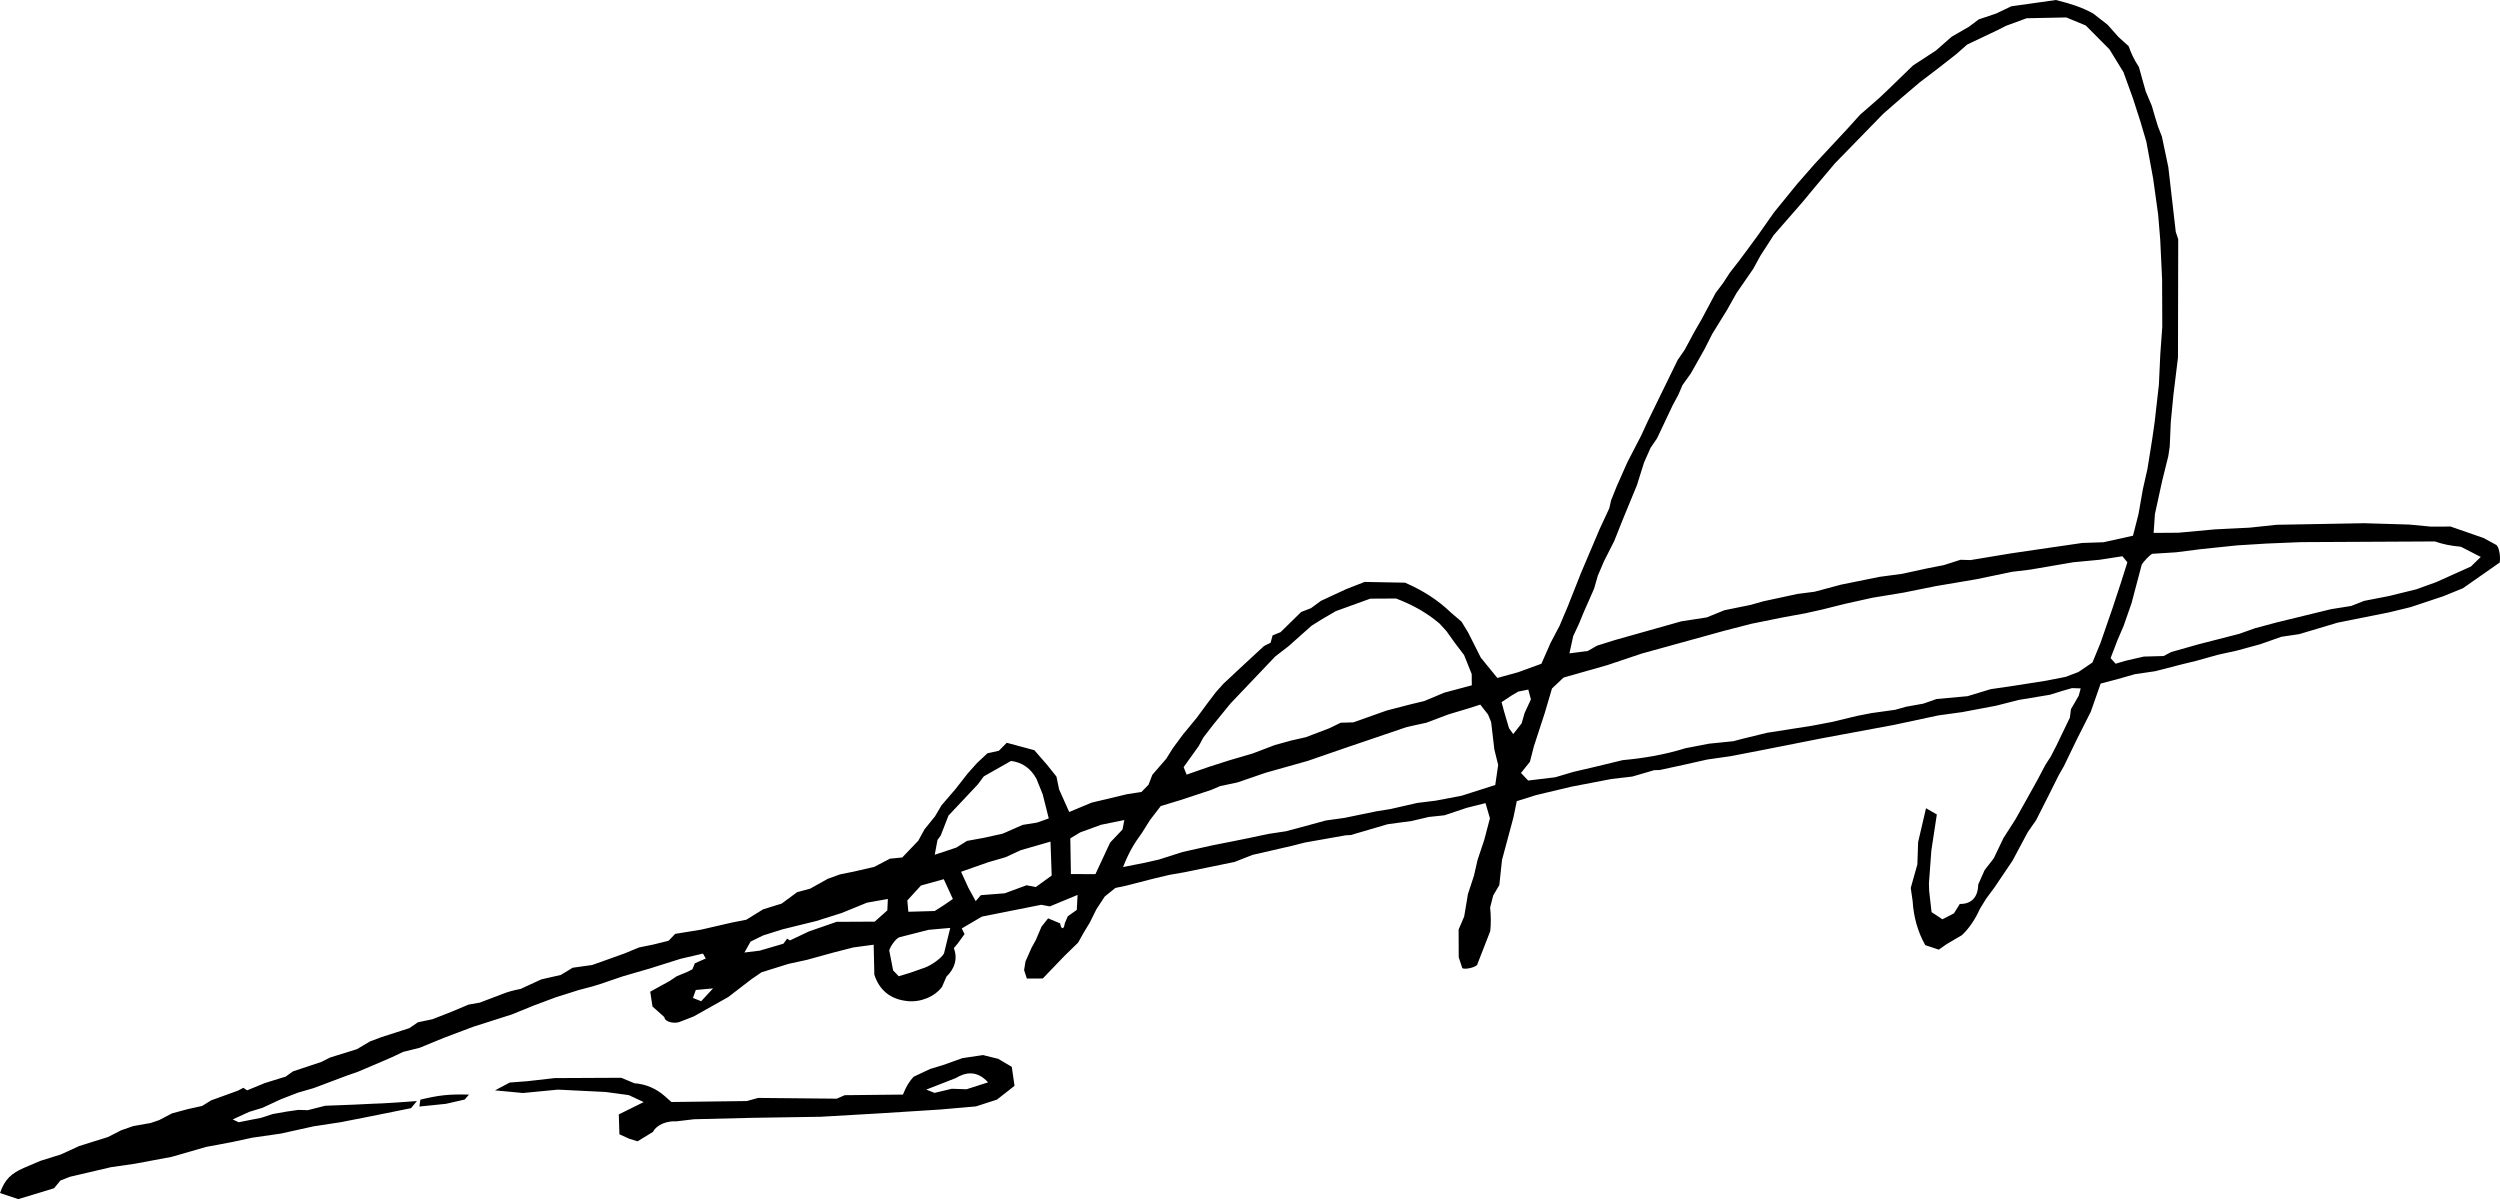
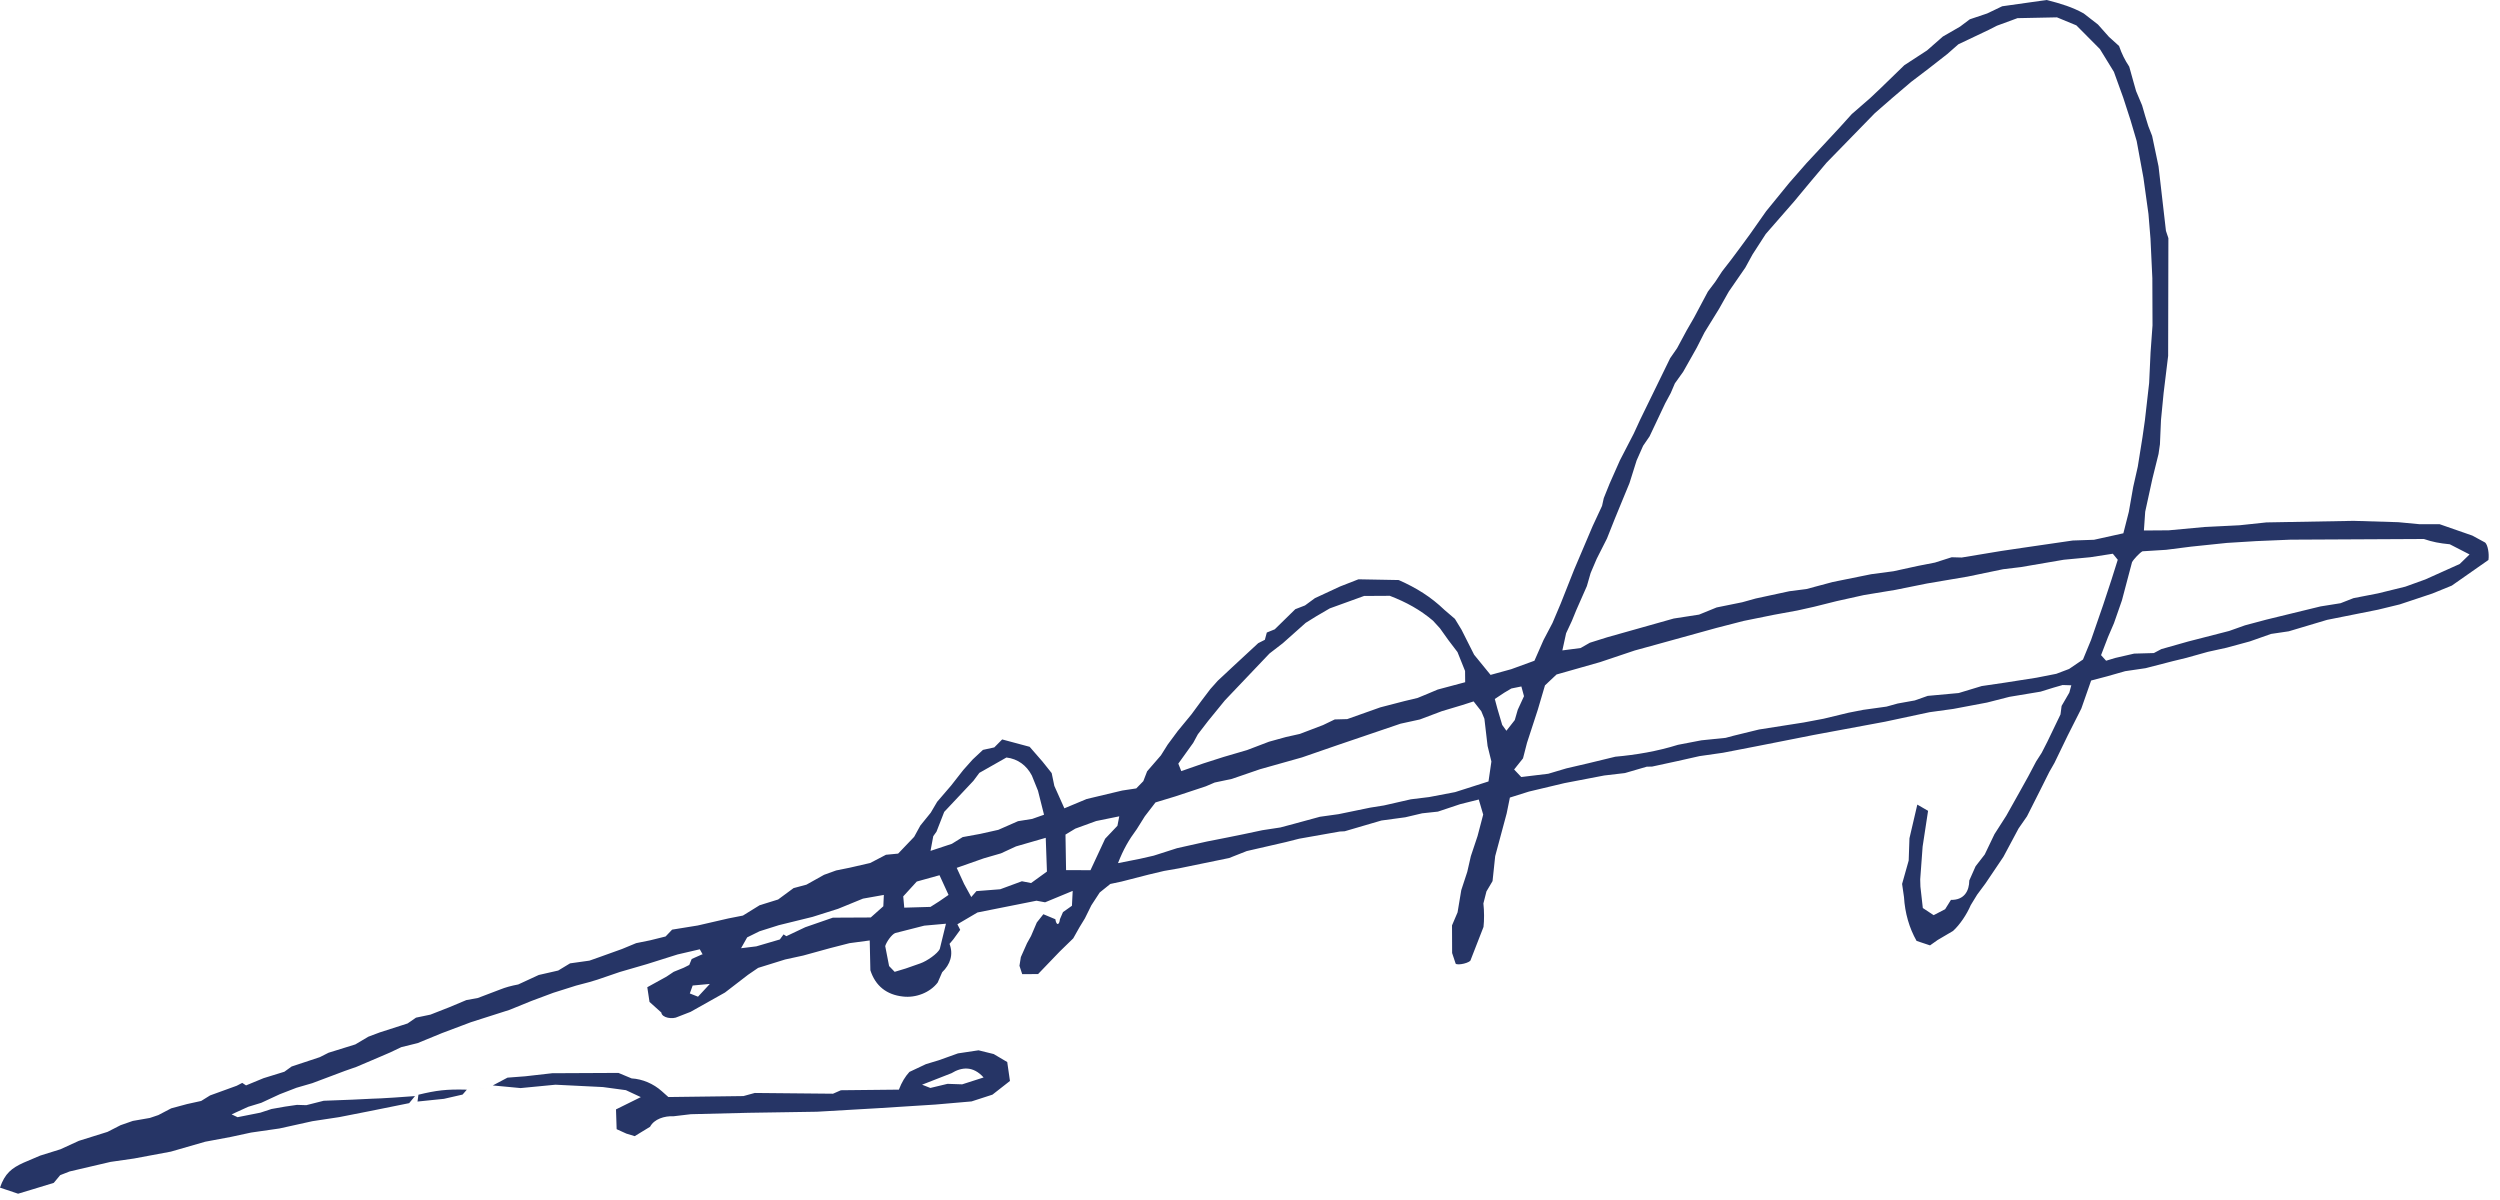
<svg xmlns="http://www.w3.org/2000/svg" id="a" viewBox="0 0 931.958 447.018">
-   <path d="M930.624,203.17l-4.803-2.609-12.266-4.269-7.466.014-7.985-.759-16.737-.501-32.656.584-10.074,1.069-13.102.65-13.427,1.243-9.273.067.489-7.048,2.706-12.4,2.285-9.212.528-3.639.39-9.071.984-10.107,1.696-13.907.092-44.084-.914-2.739-2.775-24.141-2.402-11.427-1.437-3.672-1.169-3.796-1.149-3.958-2.248-5.337-.967-3.4-1.603-5.763c-1.683-2.543-2.772-4.75-3.811-7.736l-3.792-3.427-4.096-4.608-5.369-4.167c-4.184-2.335-8.447-3.65-13.85-5.022l-16.654,2.351-5.629,2.694-6.498,2.183-3.657,2.747-6.436,3.713-5.909,5.186-8.514,5.546-8.912,8.648-3.901,3.687-6.871,5.971-4.727,5.24-12.222,13.136-6.491,7.413-8.631,10.599-6.103,8.68-3.825,5.212-3.239,4.344-3.299,4.25-2.544,3.881-2.795,3.717-5.191,9.753-2.714,4.697-3.631,6.747-2.595,3.748-11.193,22.935-2.443,5.306-5.169,9.997-3.862,8.716-2.188,5.433-.649,2.922-3.515,7.553-6.959,16.37-5.007,12.653-3.072,7.264-3.372,6.412-3.391,7.725-8.688,3.17-7.739,2.134-6.162-7.56-4.718-9.359-2.472-4.061-3.907-3.35c-5.151-4.943-10.516-8.254-17.14-11.19l-15.082-.278-6.882,2.69-9.419,4.375-3.704,2.722-3.639,1.409-7.697,7.536-2.974,1.206-.726,2.717-2.493,1.262-9.783,9.064-2.565,2.405-2.779,2.582-2.796,3.132-3.349,4.419-3.762,5.105-5.116,6.215-3.746,5.055-2.538,4.044-5.161,5.957-1.425,3.693-2.646,2.72-5.246.792-13.334,3.181-8.342,3.482-3.753-8.384-1.001-4.812-3.456-4.332-4.792-5.509-10.286-2.761-2.955,2.987-4.244.929-3.854,3.601-3.513,3.936-4.575,5.84-5.207,6.062-2.409,4.09-3.889,4.806-2.316,4.228-6.002,6.28-4.555.435-5.899,3.078-7.642,1.756-5.118,1.037-4.52,1.633-6.601,3.692-4.824,1.291-5.779,4.263-6.928,2.151-6.247,3.863-5.493,1.081-11.407,2.632-5.151.834-4.469.726-2.441,2.559-5.806,1.443-5.219,1.055-5.283,2.188-8.539,3.068-3.664,1.293-7.267,1.021-4.44,2.688-7.289,1.665-7.675,3.547c-2.562.48-4.84,1.105-6.725,1.871l-8.472,3.222-4.236.759-6.352,2.668-7.092,2.779-5.405,1.132-3.171,2.182-10.423,3.352-4.29,1.615-4.835,2.873-10.031,3.116-3.28,1.66-10.558,3.502-2.709,1.953-7.821,2.421-6.533,2.698-1.423-.943-2.069,1.074-9.973,3.62-3.33,2.07-5.284,1.164-5.95,1.608-4.811,2.519-3.167,1.071-6.396,1.115-4.575,1.598-4.904,2.51-10.712,3.347-6.892,3.16-7.599,2.376-6.257,2.665c-4.463,2.035-6.97,4.017-8.798,9.323l6.779,2.279,5.543-1.67,7.816-2.389,2.404-2.893,3.525-1.378,15.332-3.584,8.811-1.269,13.778-2.575,12.844-3.704,9.64-1.807,7.559-1.631,10.629-1.529,12.34-2.73,10.012-1.518,11.707-2.305,14.498-2.928,2.192-2.649-7.775.553-4.991.298-3.331.13-7.267.352-10.822.417-6.523,1.652-3.492-.108-4.504.654-5.041.892-4.164,1.367-8.54,1.696c-1.422-.672-2.628-1.253-2.218-1.057l6.178-2.827,4.927-1.502,6.9-3.205,6.271-2.426,5.927-1.725,12.164-4.574,4.416-1.55,9.016-3.843,3.628-1.564,4.111-1.957,6.104-1.511,9.058-3.721,7.198-2.714,3.721-1.404,14.45-4.617,8.142-3.312,8.262-3.085,8.5-2.685,5.039-1.334,2.976-.9,8.383-2.868,10.151-2.949,11.467-3.612,8.326-1.937c.468.758,1.533,2.739.948,1.867l-3.973,1.758-.921,2.24-2.104,1.06-3.725,1.512-2.695,1.804-7.192,3.962.832,5.513,4.422,3.962c.206,2.054,4.302,2.624,6.189,1.604l4.765-1.854,12.885-7.236,8.629-6.639,3.785-2.589,10.107-3.146,6.76-1.473,10.091-2.78,7.245-1.857,7.585-1.017.243,11.162c1.887,5.883,6.111,9.184,12.184,9.836,4.878.593,10.189-1.5,13.035-5.253l1.667-3.839c3.012-2.913,4.288-6.614,2.752-10.627l1.428-1.699,2.575-3.55c-.15-.296-.478-.943-1.057-2.088l7.525-4.421,22.098-4.403,3.222.599,10.335-4.277-.282,5.571-3.356,2.38-1.138,2.636c-.244,2.35-1.346,2.515-1.713.028l-4.494-1.879-2.457,3.102-2.161,5.063-1.495,2.675-2.317,5.214-.521,3.253,1.029,3.136,5.937-.028,6.387-6.65,1.739-1.806,5.04-4.909,2.336-4.148,2.038-3.346,2.419-4.895,3.136-4.801,3.965-3.19,4.201-.896,10.093-2.594,5.808-1.382,5.599-.975,18.772-3.861,6.619-2.611,14.606-3.355,5.021-1.273,15.2-2.69,1.835-.093,13.752-4.029,8.964-1.213,6.312-1.487,5.879-.631,8.333-2.784,6.982-1.752,1.655,5.641-2.108,8.029-2.511,7.529-1.35,5.904-2.239,6.826-1.389,8.328-2.081,4.88.043,10.348,1.323,3.986c.694.761,5.674-.289,5.679-1.558l4.752-12.2c.285-2.507.272-5.963-.045-8.79l1.14-4.497,2.287-3.871.992-9.35,4.299-15.994,1.205-5.94,7.145-2.249,13.289-3.164,14.901-2.858,7.737-.905,8.197-2.39,1.964-.036,9.695-2.1,8.079-1.82,8.811-1.262,12.745-2.469,7.516-1.483,13.634-2.697,26.758-4.971,16.68-3.564,8.897-1.228,12.632-2.384,8.373-2.14,11.674-1.942,4.848-1.504,3.407-.978,3.255.101-.745,2.746-2.889,4.982-.414,3.182-4.937,10.252-2.118,4.141-2.07,3.228-3.001,5.675-3.239,5.825-4.925,8.79-4.451,6.951-3.631,7.584-3.421,4.409-2.364,5.333c-.022,3.862-1.841,7.348-6.871,7.263l-2.173,3.492-4.301,2.229-4.057-2.679-.897-7.986-.078-2.744.902-12.266,2.043-13.4-4.03-2.332-2.942,12.611-.287,8.331-2.47,8.767.712,4.927c.353,5.962,1.965,11.573,4.713,16.406l5.036,1.677,2.853-2.016,5.755-3.383c2.591-2.353,5.162-6.217,6.645-9.684l2.377-3.888,3.138-4.237,6.71-9.949,5.677-10.628,3.151-4.533,5.099-10.1,3.249-6.511,1.946-3.406,4.946-10.23,5.117-10.134,3.668-10.485,6.029-1.585,6.717-1.915,7.632-1.12,10.157-2.62,5.108-1.241,8.066-2.258,7.047-1.552,8.664-2.355,7.957-2.803,6.632-.981,14.341-4.284,19.086-3.815,8.108-1.972,12.21-4.068,7.302-2.972,13.727-9.606c.334-2.456-.261-5.665-1.24-6.52ZM261.387,373.236l-3.07-1.213,1.067-2.973,6.434-.594-4.43,4.78ZM330.782,339.374l-4.711,4.198-14.195.071-10.318,3.576-7.091,3.359-1.045-.673-1.384,1.895-8.82,2.586-5.711.697,2.287-4.064,4.635-2.285,7.199-2.274,12.658-3.118,9.554-3.02,9.324-3.813,7.813-1.39-.194,4.254ZM351.917,355.389c-.839,1.727-4.748,4.493-7.281,5.374l-5.44,1.907-4.169,1.259-2.085-2.17-1.454-7.48c.494-1.623,2.406-4.322,3.724-4.87l10.902-2.779,8.123-.724-2.32,9.482ZM351.619,337.591l-3.183,2.019-9.816.283-.382-4.227,5.071-5.552,8.516-2.368,3.385,7.376-3.591,2.468ZM356.47,315.976l-8.012,2.657,1.024-5.505,1.209-1.683,2.89-7.411,10.935-11.627,2.23-2.989,10.143-5.754c4.271.515,7.556,2.975,9.518,6.754l2.291,5.681,2.264,8.999-4.41,1.555-5.325.856-7.384,3.245-6.795,1.52-6.549,1.198-4.029,2.506ZM386.112,330.686l-3.434-.68-8.124,2.998-8.902.695-1.933,2.219-2.675-4.875-2.778-6.054,10.152-3.57,6.411-1.856,5.64-2.607,11.136-3.215.449,12.64-5.941,4.306ZM446.851,278.141l1.71-3.164,3.831-4.977,6.29-7.72,16.707-17.562,4.977-3.839,8.586-7.643,3.945-2.453,5.067-2.959,12.848-4.654,9.635-.054c6.198,2.387,11.375,5.247,16.165,9.311l2.597,2.838,3.18,4.458,3.398,4.462,2.838,7.074.039,4.214-10.288,2.747-3.724,1.571-3.789,1.567-4.994,1.199-8.963,2.323-12.405,4.404-4.686.13-4.376,2.11-8.676,3.306-5.31,1.193-6.252,1.73-8.217,3.132-8.803,2.58-7.559,2.419-8.269,2.88-1.11-2.802,5.606-7.82ZM413.846,314.084l-5.489,11.785-9.143-.039-.218-13.303,3.689-2.23,7.8-2.841,8.652-1.764-.685,3.536-4.605,4.856ZM557.405,292.632l-8.844,2.827-3.665,1.166-9.695,1.851-6.863.842-10.065,2.295-5.166.827-11.84,2.442-7.002.979-9.695,2.642-5.104,1.361-6.724,1.024-7.157,1.518-5.545,1.124-5.101,1.011-2.977.584-11.169,2.495-8.737,2.798-5.257,1.2-8.138,1.605c2.032-5.188,3.994-8.626,7.027-12.718l3.015-4.814,4.002-5.203,7.454-2.264,11.378-3.763,3.332-1.425,6.401-1.346,10.516-3.615,15.754-4.436,13.302-4.599,23.627-8.034,7.245-1.584,8.213-3.098,7.73-2.317,4.172-1.343,2.883,3.684,1.16,2.818,1.191,10.187,1.428,5.816-1.086,7.466ZM586.463,237.144l2.143-4.593,1.693-4.134,3.935-8.924,1.414-4.909,2.275-5.332,3.835-7.57,2.903-7.305,3.272-7.963,2.263-5.479,2.674-8.498,2.428-5.49,2.423-3.542,5.829-12.327,2.101-3.899,1.54-3.603,3.127-4.378,3.628-6.422,1.449-2.582,2.899-5.709,5.444-8.826,3.639-6.458,6.202-8.985,2.705-4.94,4.948-7.661,10.62-12.171,5.742-6.913,6.396-7.594,18.088-18.555,6.703-5.847,6.939-5.902,6.421-4.879,7.096-5.542,4.11-3.615,11.4-5.415,3.06-1.556,7.68-2.824,14.795-.3,7.259,3.002,8.817,8.871,5.241,8.535,3.492,9.659,2.726,8.426,2.313,7.834,2.529,13.752,1.879,13.534.76,9.263.697,14.801.066,17.678-.737,10.177-.528,11.39-1.581,13.941-.908,6.35-1.766,11.053-1.706,7.56-1.645,9.35-2.048,8.029-10.995,2.431-7.966.274-17.687,2.576-9.01,1.33-14.869,2.464-3.774-.102-6.254,1.995-6.24,1.22-9.309,2.03-8.345,1.108-14.351,2.907-9.936,2.653-6.339.813-12.617,2.724-5.028,1.402-9.593,1.947-6.58,2.683-9.477,1.462-24.929,7.028-6.485,2.039-3.454,1.978-6.848.897,1.405-6.421ZM564.109,273.652l-1.573-2.189-1.794-6.073-.98-3.638,3.572-2.373,2.637-1.561,3.742-.758.983,3.647-2.339,5.079-1.117,3.866-3.133,4ZM783.048,239.638l-3.023,7.33-5.211,3.544-4.79,1.815-7.354,1.444-11.927,1.869-8.642,1.268-8.629,2.616-11.584,1.06-4.845,1.708-6.411,1.152-4.19,1.162-8.755,1.214-5.465,1.071-9.32,2.247-7.478,1.416-16.709,2.62-9.606,2.351-2.893.777-9.095.926-8.763,1.684c-7.826,2.44-15.65,3.753-23.453,4.454l-10.135,2.458-8.209,1.912-6.787,2.015-10.104,1.221-2.67-2.821,3.327-4.169,1.498-5.822,4.052-12.424,2.675-9.081,4.328-4.075,16.32-4.639,12.977-4.357,7.788-2.142,22.786-6.298,10.171-2.621,11.447-2.317,8.691-1.592,6.263-1.399,8.429-2.108,10.28-2.282,11.641-1.917,11.93-2.407,15.155-2.571,13.346-2.772,6.653-.8,16.08-2.752,9.87-.936,8.489-1.313,1.85,2.256-2.337,7.408-3.145,9.546-4.519,13.071ZM921.101,211.196l-12.881,5.793-7.483,2.701-10.234,2.517-9.201,1.792-4.83,1.893-7.503,1.199-20.247,4.936-8.03,2.145-5.932,2.108-15.318,3.94-10.074,2.853-2.804,1.483-7.385.205-7.043,1.62-3.452,1.044-1.891-2.086,2.609-6.792,2.232-5.189,2.975-8.529,3.783-14.302c.653-1.195,3.004-3.637,3.918-4.08l8.846-.554,9.36-1.191,13.382-1.389,11.007-.682,12.782-.533,49.983-.255c3.364,1.133,5.77,1.587,9.714,1.978l7.405,3.803-3.686,3.574ZM359.575,348.209v-0c.124.246.14.276,0,0ZM372.113,394.713l-5.673-1.402-7.707,1.154-7.151,2.562-4.844,1.465-6.185,2.915c-1.594,1.748-2.842,3.778-3.948,6.634l-21.711.227-2.951,1.298-29.304-.28-4.245,1.166-28.104.36-2.467-2.19c-3.146-2.812-7.212-4.545-11.304-4.788l-4.923-2.058-24.825.119-10.068,1.145-6.655.508-5.521,2.921,10.43.984,13.034-1.258,17.783.877,8.615,1.165,5.582,2.6-9.298,4.6.241,7.41,3.644,1.656,3.114.954,5.756-3.512c1.538-2.915,5.446-4.112,8.773-3.935l6.504-.771,21.514-.528,25.719-.4,22.842-1.322,21.489-1.364,13.551-1.175,7.827-2.536,6.551-5.126-1.019-7.086-5.065-2.989ZM360.305,406.058l-5.484-.188-6.427,1.539-3.106-1.219,11.014-4.304c3.772-2.303,8.041-2.842,12.031,1.596l-8.028,2.575ZM174.822,408.051l-1.599,1.838-6.978,1.595-9.9,1.018.347-2.562c6.737-1.63,10.466-2.103,18.13-1.889ZM181.221,407.555c.113.011.21.02.311.03-3.056-.291-3.208-.306-.311-.03ZM181.531,407.585c.082.008.158.015.244.023,1.244.122.904.089-.244-.023Z" />
+   <path d="M926.423,202.253l-4.781-2.597-12.21-4.25-7.432.014-7.949-.756-16.662-.499-32.509.581-10.028,1.064-13.043.647-13.367,1.237-9.231.066.487-7.016,2.693-12.344,2.275-9.171.526-3.622.388-9.03.979-10.061,1.688-13.844.092-43.885-.91-2.727-2.762-24.032-2.391-11.375-1.43-3.655-1.164-3.779-1.143-3.94-2.238-5.313-.962-3.384-1.596-5.737c-1.675-2.532-2.76-4.728-3.794-7.701l-3.775-3.412-4.078-4.587-5.345-4.148c-4.165-2.324-8.408-3.633-13.788-5l-16.579,2.34-5.604,2.682-6.469,2.173-3.641,2.735-6.407,3.697-5.883,5.162-8.476,5.521-8.872,8.609-3.884,3.67-6.84,5.944-4.706,5.216-12.167,13.077-6.462,7.38-8.592,10.551-6.076,8.641-3.807,5.188-3.225,4.325-3.284,4.231-2.533,3.864-2.783,3.7-5.168,9.709-2.702,4.675-3.615,6.717-2.583,3.731-11.143,22.831-2.432,5.282-5.146,9.952-3.845,8.677-2.178,5.409-.646,2.909-3.499,7.519-6.928,16.296-4.985,12.596-3.058,7.231-3.357,6.383-3.376,7.69-8.649,3.155-7.704,2.125-6.134-7.526-4.697-9.317-2.461-4.043-3.889-3.335c-5.128-4.921-10.469-8.217-17.062-11.139l-15.014-.277-6.851,2.678-9.376,4.355-3.688,2.71-3.622,1.402-7.662,7.502-2.96,1.2-.722,2.705-2.482,1.256-9.739,9.023-2.554,2.394-2.766,2.571-2.783,3.118-3.334,4.399-3.745,5.082-5.093,6.187-3.729,5.032-2.526,4.026-5.138,5.93-1.419,3.676-2.634,2.708-5.223.788-13.274,3.166-8.304,3.467-3.736-8.346-.997-4.791-3.441-4.312-4.771-5.484-10.239-2.748-2.941,2.973-4.225.924-3.836,3.585-3.497,3.918-4.554,5.814-5.183,6.034-2.398,4.071-3.872,4.784-2.306,4.209-5.975,6.252-4.535.433-5.872,3.064-7.608,1.748-5.095,1.033-4.499,1.625-6.572,3.675-4.802,1.285-5.753,4.244-6.897,2.142-6.219,3.846-5.468,1.076-11.355,2.62-5.128.83-4.448.723-2.43,2.547-5.78,1.436-5.195,1.05-5.259,2.178-8.501,3.054-3.648,1.287-7.234,1.016-4.42,2.676-7.256,1.657-7.641,3.531c-2.551.478-4.818,1.1-6.694,1.863l-8.433,3.207-4.217.755-6.324,2.656-7.06,2.767-5.381,1.127-3.156,2.172-10.376,3.337-4.27,1.608-4.813,2.86-9.986,3.102-3.265,1.652-10.51,3.486-2.697,1.945-7.786,2.41-6.503,2.686-1.417-.939-2.06,1.069-9.928,3.604-3.315,2.061-5.26,1.159-5.923,1.601-4.789,2.508-3.153,1.066-6.367,1.11-4.554,1.591-4.882,2.499-10.664,3.332-6.861,3.146-7.565,2.365-6.228,2.653c-4.443,2.026-6.938,3.999-8.758,9.281l6.748,2.269,5.518-1.662,7.781-2.378,2.393-2.88,3.509-1.372,15.263-3.568,8.772-1.264,13.715-2.563,12.786-3.688,9.596-1.799,7.525-1.624,10.581-1.522,12.284-2.717,9.967-1.511,11.654-2.294,14.433-2.915,2.182-2.637-7.74.551-4.968.297-3.316.13-7.234.351-10.773.415-6.494,1.644-3.476-.108-4.483.651-5.018.888-4.145,1.361-8.502,1.689c-1.415-.669-2.616-1.247-2.208-1.052l6.15-2.814,4.905-1.495,6.869-3.19,6.243-2.415,5.9-1.717,12.109-4.553,4.396-1.543,8.975-3.826,3.611-1.557,4.093-1.948,6.077-1.504,9.017-3.704,7.166-2.701,3.704-1.397,14.385-4.596,8.105-3.297,8.225-3.071,8.461-2.673,5.016-1.328,2.962-.896,8.345-2.855,10.106-2.936,11.416-3.595,8.288-1.928c.466.755,1.526,2.726.944,1.859l-3.955,1.75-.917,2.23-2.094,1.055-3.708,1.505-2.682,1.796-7.16,3.944.829,5.488,4.402,3.944c.205,2.045,4.283,2.612,6.161,1.597l4.744-1.846,12.827-7.204,8.59-6.609,3.768-2.577,10.061-3.132,6.729-1.466,10.046-2.767,7.213-1.849,7.55-1.012.241,11.111c1.878,5.856,6.083,9.143,12.129,9.791,4.856.59,10.143-1.493,12.976-5.229l1.66-3.821c2.999-2.9,4.268-6.584,2.74-10.579l1.422-1.691,2.563-3.534c-.149-.294-.476-.939-1.053-2.079l7.491-4.401,21.998-4.383,3.207.597,10.288-4.257-.28,5.546-3.341,2.369-1.133,2.624c-.242,2.339-1.34,2.504-1.705.027l-4.473-1.871-2.446,3.088-2.151,5.04-1.488,2.663-2.307,5.19-.519,3.238,1.025,3.121,5.91-.028,6.358-6.62,1.731-1.798,5.017-4.887,2.325-4.129,2.029-3.331,2.408-4.873,3.121-4.78,3.947-3.175,4.182-.892,10.047-2.582,5.781-1.375,5.574-.97,18.687-3.843,6.589-2.599,14.54-3.34,4.999-1.267,15.131-2.678,1.827-.092,13.69-4.011,8.924-1.208,6.284-1.48,5.853-.628,8.295-2.771,6.95-1.744,1.648,5.616-2.098,7.992-2.5,7.495-1.344,5.878-2.228,6.796-1.383,8.29-2.072,4.858.043,10.302,1.317,3.968c.691.758,5.648-.287,5.653-1.551l4.73-12.145c.283-2.495.271-5.936-.044-8.751l1.135-4.477,2.276-3.853.987-9.308,4.279-15.922,1.2-5.913,7.113-2.238,13.229-3.15,14.834-2.845,7.702-.901,8.16-2.379,1.956-.036,9.651-2.09,8.042-1.812,8.771-1.257,12.688-2.458,7.482-1.477,13.572-2.685,26.637-4.949,16.605-3.548,8.857-1.222,12.575-2.373,8.336-2.13,11.621-1.933,4.826-1.498,3.391-.974,3.24.101-.742,2.734-2.876,4.96-.412,3.168-4.914,10.206-2.109,4.122-2.061,3.214-2.987,5.649-3.224,5.799-4.903,8.75-4.43,6.92-3.615,7.55-3.406,4.389-2.353,5.309c-.022,3.844-1.832,7.315-6.84,7.23l-2.164,3.476-4.281,2.219-4.038-2.667-.893-7.95-.078-2.732.898-12.21,2.033-13.339-4.012-2.321-2.929,12.555-.286,8.293-2.459,8.728.708,4.905c.352,5.935,1.957,11.52,4.692,16.332l5.014,1.669,2.84-2.007,5.729-3.368c2.579-2.342,5.139-6.189,6.615-9.64l2.366-3.87,3.124-4.218,6.679-9.904,5.652-10.58,3.136-4.513,5.076-10.054,3.234-6.481,1.937-3.39,4.924-10.184,5.094-10.088,3.652-10.438,6.002-1.578,6.687-1.906,7.597-1.115,10.111-2.608,5.085-1.236,8.03-2.248,7.015-1.545,8.625-2.345,7.921-2.79,6.602-.977,14.276-4.264,19-3.798,8.071-1.963,12.155-4.049,7.269-2.959,13.665-9.563c.333-2.445-.26-5.639-1.235-6.491ZM260.207,371.551l-3.056-1.207,1.062-2.96,6.405-.591-4.41,4.758ZM329.288,337.842l-4.69,4.179-14.131.071-10.271,3.56-7.059,3.344-1.04-.67-1.378,1.887-8.78,2.574-5.685.694,2.276-4.045,4.614-2.275,7.167-2.264,12.601-3.103,9.511-3.006,9.282-3.795,7.777-1.383-.193,4.235ZM350.328,353.784c-.836,1.719-4.727,4.473-7.248,5.349l-5.415,1.899-4.15,1.254-2.076-2.16-1.447-7.446c.492-1.616,2.395-4.302,3.707-4.848l10.853-2.766,8.086-.721-2.309,9.44ZM350.031,336.067l-3.169,2.01-9.771.282-.381-4.208,5.048-5.526,8.477-2.357,3.369,7.343-3.575,2.457ZM354.86,314.55l-7.976,2.645,1.019-5.48,1.203-1.676,2.877-7.378,10.885-11.575,2.22-2.975,10.097-5.728c4.251.512,7.522,2.961,9.475,6.724l2.281,5.655,2.253,8.958-4.39,1.548-5.301.852-7.351,3.23-6.764,1.514-6.52,1.192-4.01,2.494ZM384.368,329.193l-3.419-.677-8.088,2.984-8.862.692-1.924,2.209-2.663-4.853-2.766-6.027,10.106-3.554,6.382-1.848,5.614-2.595,11.086-3.201.447,12.583-5.914,4.286ZM444.834,276.885l1.703-3.15,3.814-4.955,6.262-7.685,16.632-17.483,4.954-3.821,8.548-7.608,3.927-2.442,5.044-2.945,12.79-4.633,9.592-.054c6.17,2.376,11.324,5.223,16.092,9.269l2.586,2.825,3.166,4.437,3.383,4.442,2.825,7.042.039,4.195-10.242,2.735-3.707,1.564-3.772,1.56-4.972,1.193-8.922,2.313-12.349,4.384-4.664.129-4.356,2.1-8.637,3.291-5.286,1.188-6.223,1.722-8.18,3.118-8.764,2.568-7.525,2.408-8.232,2.867-1.105-2.79,5.581-7.784ZM411.978,312.666l-5.464,11.732-9.102-.039-.217-13.243,3.672-2.22,7.765-2.828,8.612-1.756-.682,3.52-4.584,4.834ZM554.888,291.31l-8.804,2.815-3.649,1.161-9.652,1.843-6.832.838-10.019,2.284-5.143.823-11.786,2.431-6.971.975-9.652,2.63-5.081,1.355-6.694,1.019-7.125,1.511-5.52,1.119-5.078,1.006-2.963.581-11.119,2.483-8.697,2.786-5.233,1.195-8.101,1.598c2.023-5.165,3.976-8.587,6.996-12.661l3.001-4.792,3.984-5.18,7.421-2.254,11.326-3.746,3.317-1.419,6.372-1.34,10.468-3.599,15.683-4.416,13.242-4.578,23.52-7.998,7.212-1.577,8.176-3.084,7.695-2.307,4.153-1.337,2.87,3.667,1.155,2.805,1.186,10.141,1.422,5.79-1.081,7.432ZM583.815,236.073l2.134-4.573,1.685-4.115,3.917-8.884,1.407-4.886,2.265-5.308,3.817-7.536,2.89-7.272,3.257-7.927,2.253-5.454,2.662-8.46,2.417-5.465,2.412-3.526,5.803-12.271,2.092-3.882,1.533-3.587,3.113-4.359,3.612-6.393,1.442-2.57,2.886-5.683,5.419-8.786,3.623-6.429,6.174-8.944,2.693-4.918,4.926-7.626,10.572-12.116,5.716-6.882,6.367-7.56,18.006-18.472,6.673-5.821,6.908-5.876,6.392-4.857,7.064-5.517,4.091-3.599,11.349-5.391,3.046-1.549,7.646-2.811,14.729-.299,7.227,2.988,8.777,8.831,5.217,8.496,3.476,9.615,2.714,8.388,2.303,7.798,2.518,13.69,1.87,13.473.756,9.221.693,14.734.065,17.598-.733,10.131-.526,11.339-1.574,13.878-.904,6.322-1.758,11.004-1.698,7.526-1.637,9.307-2.039,7.993-10.945,2.42-7.93.273-17.607,2.564-8.969,1.324-14.801,2.453-3.757-.102-6.226,1.986-6.211,1.214-9.267,2.021-8.307,1.103-14.286,2.894-9.891,2.641-6.31.809-12.56,2.712-5.005,1.396-9.549,1.938-6.55,2.671-9.434,1.455-24.816,6.996-6.456,2.03-3.438,1.97-6.818.893,1.399-6.392ZM561.562,272.417l-1.566-2.179-1.786-6.046-.975-3.622,3.556-2.362,2.625-1.554,3.726-.755.979,3.631-2.328,5.056-1.112,3.849-3.118,3.982ZM779.513,238.556l-3.009,7.297-5.187,3.528-4.769,1.807-7.321,1.438-11.873,1.861-8.603,1.263-8.59,2.604-11.532,1.056-4.824,1.7-6.382,1.147-4.171,1.157-8.715,1.209-5.44,1.066-9.278,2.236-7.445,1.409-16.633,2.609-9.562,2.34-2.88.773-9.054.922-8.724,1.676c-7.79,2.429-15.579,3.736-23.348,4.434l-10.089,2.447-8.172,1.904-6.756,2.006-10.058,1.216-2.658-2.809,3.312-4.15,1.491-5.796,4.034-12.368,2.663-9.04,4.309-4.057,16.246-4.618,12.918-4.338,7.753-2.132,22.683-6.269,10.125-2.609,11.395-2.306,8.652-1.585,6.235-1.393,8.391-2.098,10.233-2.272,11.588-1.908,11.876-2.396,15.087-2.559,13.286-2.76,6.623-.797,16.007-2.74,9.826-.931,8.451-1.307,1.842,2.246-2.326,7.375-3.13,9.503-4.498,13.012ZM916.943,210.242l-12.823,5.766-7.449,2.689-10.187,2.506-9.16,1.783-4.809,1.884-7.469,1.193-20.156,4.914-7.994,2.136-5.906,2.099-15.249,3.922-10.029,2.84-2.792,1.476-7.352.204-7.012,1.613-3.437,1.039-1.882-2.077,2.597-6.761,2.222-5.166,2.962-8.491,3.766-14.237c.651-1.189,2.99-3.62,3.9-4.062l8.806-.551,9.318-1.186,13.322-1.383,10.958-.679,12.724-.531,49.757-.254c3.348,1.128,5.744,1.58,9.67,1.969l7.372,3.786-3.669,3.558ZM357.952,346.637v-0c.124.245.139.275,0,0ZM370.433,392.931l-5.648-1.396-7.672,1.148-7.118,2.551-4.822,1.458-6.157,2.902c-1.587,1.74-2.83,3.761-3.93,6.604l-21.613.226-2.938,1.293-29.172-.279-4.226,1.16-27.977.359-2.455-2.18c-3.132-2.799-7.179-4.524-11.253-4.766l-4.901-2.048-24.713.119-10.022,1.14-6.625.506-5.496,2.908,10.383.98,12.975-1.252,17.703.873,8.576,1.16,5.557,2.588-9.256,4.579.24,7.377,3.628,1.649,3.1.95,5.73-3.496c1.531-2.902,5.421-4.093,8.733-3.918l6.474-.768,21.417-.525,25.603-.399,22.739-1.316,21.392-1.358,13.49-1.169,7.792-2.525,6.522-5.103-1.014-7.054-5.042-2.976ZM358.679,404.224l-5.459-.187-6.398,1.532-3.092-1.213,10.964-4.284c3.755-2.293,8.005-2.829,11.977,1.589l-7.992,2.564ZM174.033,406.208l-1.592,1.83-6.946,1.588-9.856,1.014.346-2.55c6.706-1.622,10.419-2.094,18.048-1.881ZM180.402,405.715c.112.011.209.02.309.03-3.043-.29-3.194-.304-.309-.03ZM180.712,405.745c.082.008.157.015.243.023,1.238.122.9.089-.243-.023Z" fill="#263566" />
</svg>
